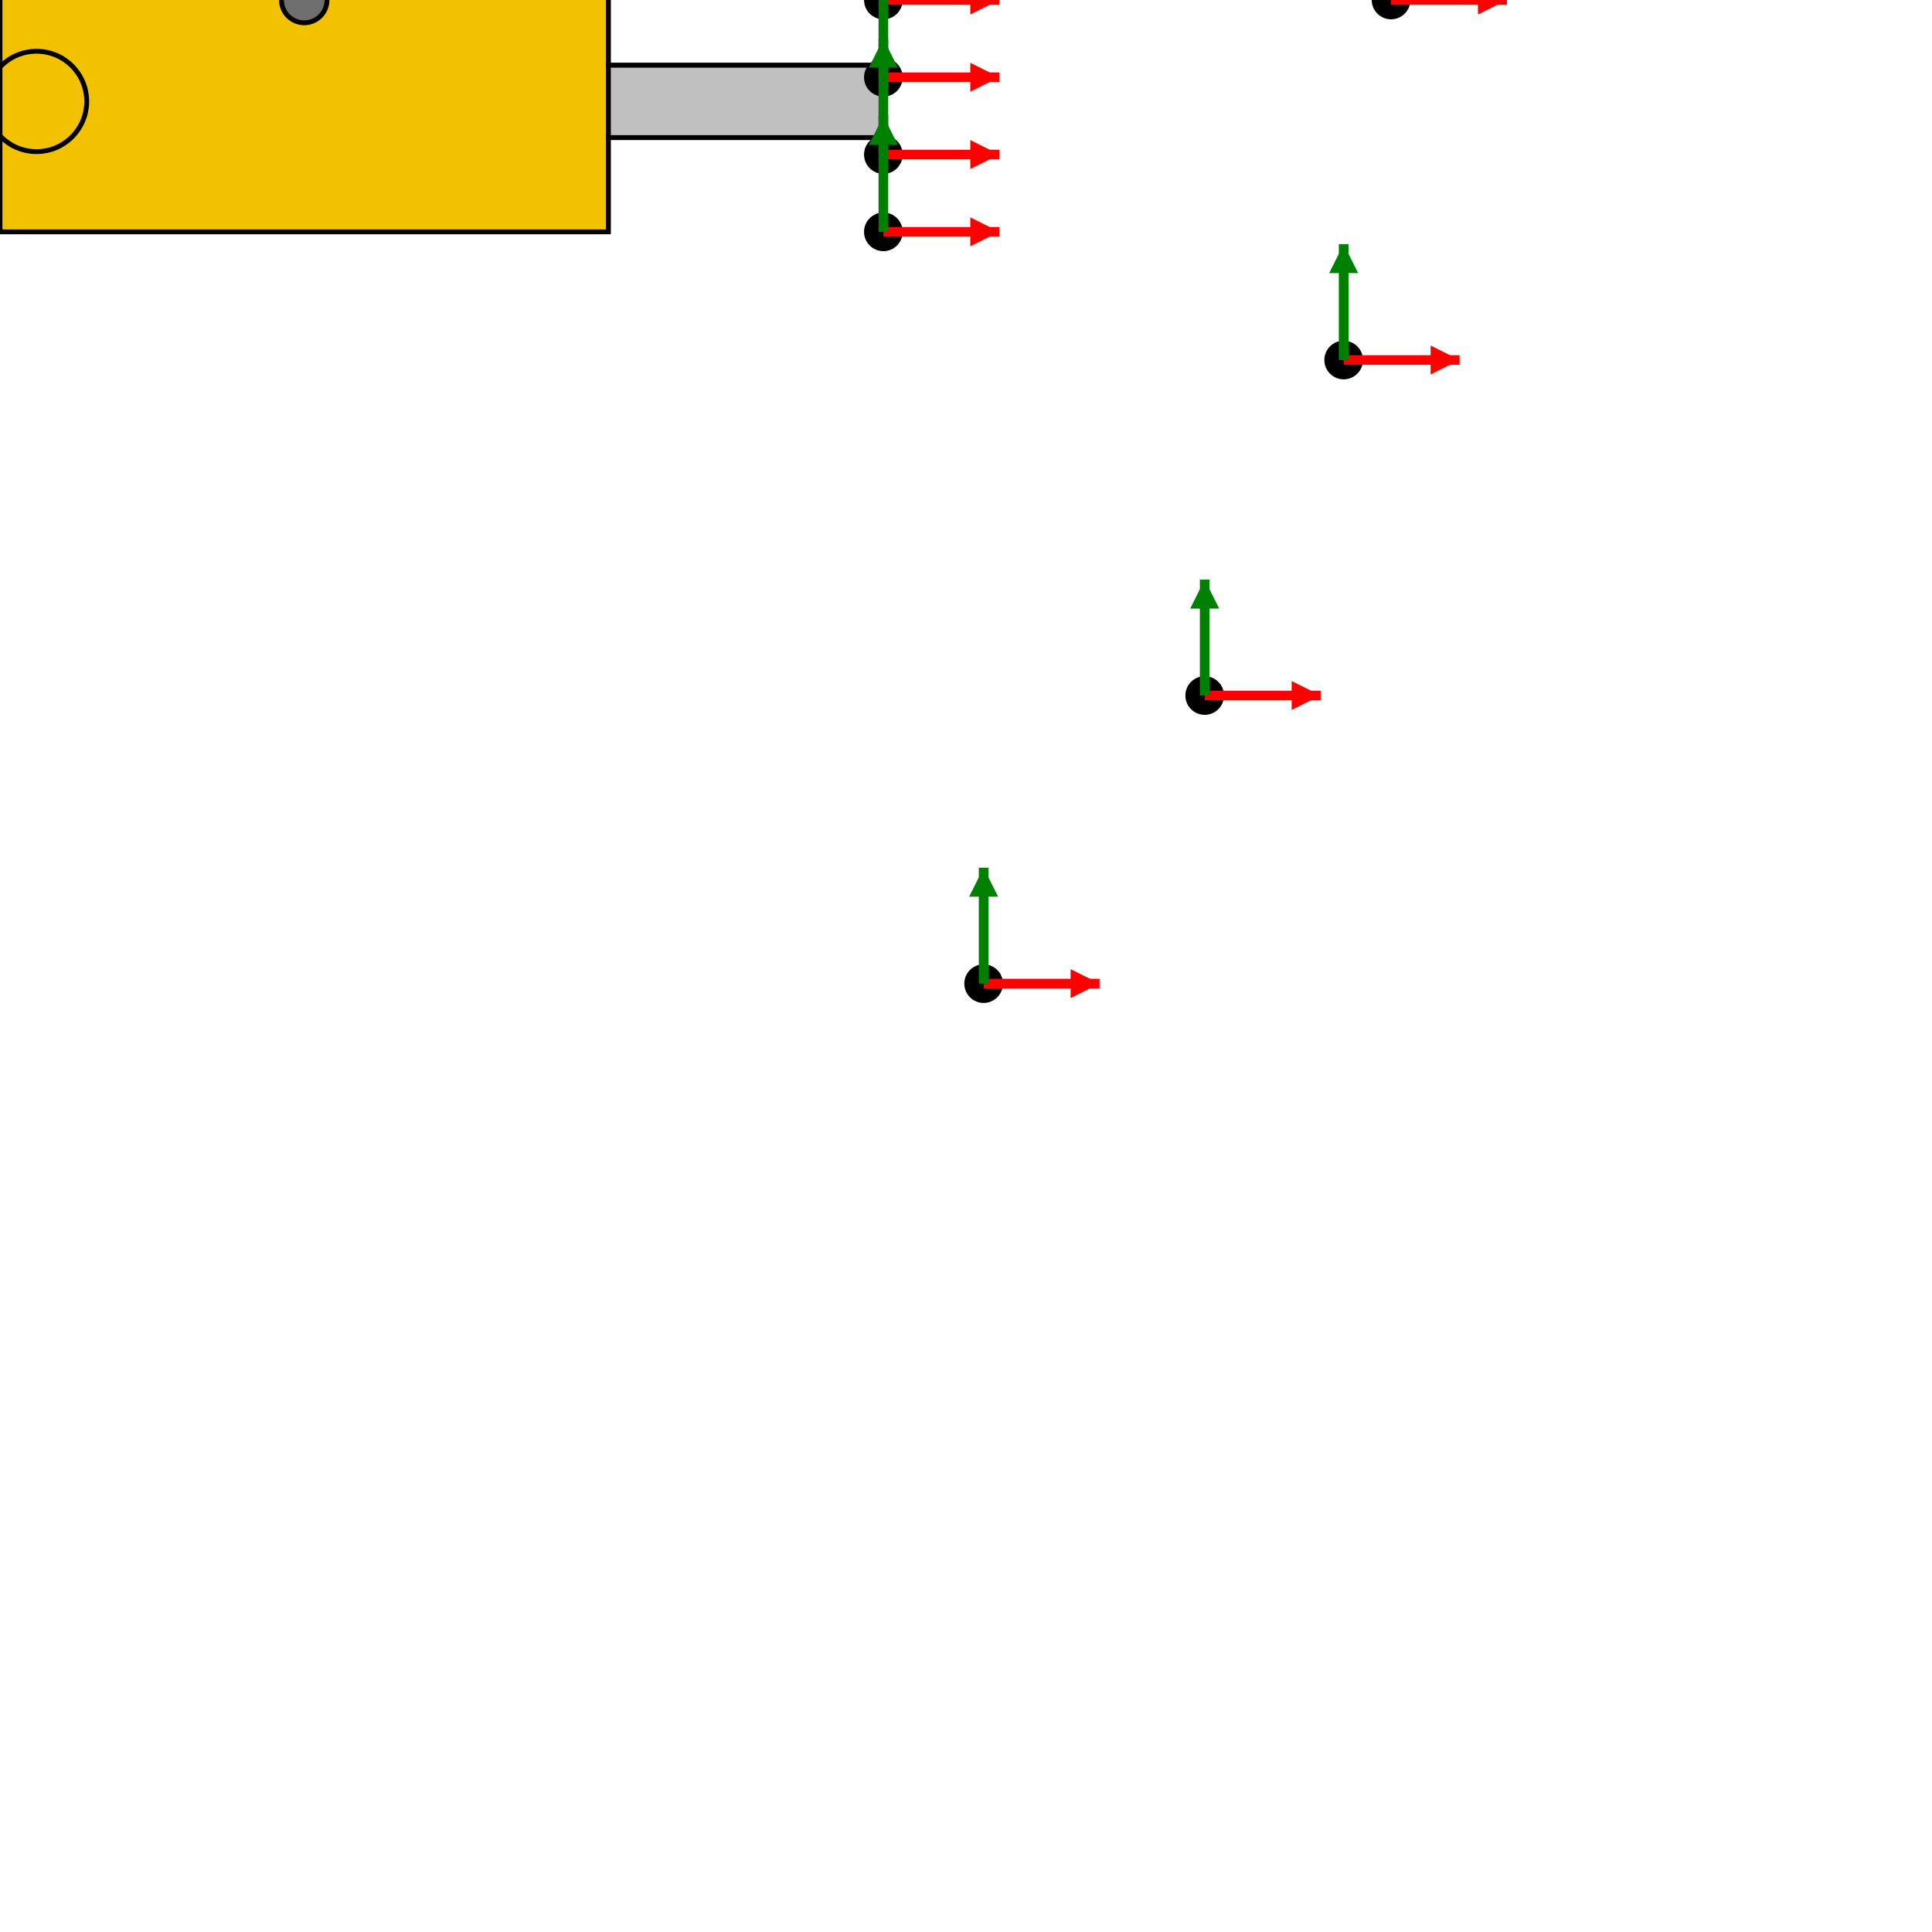
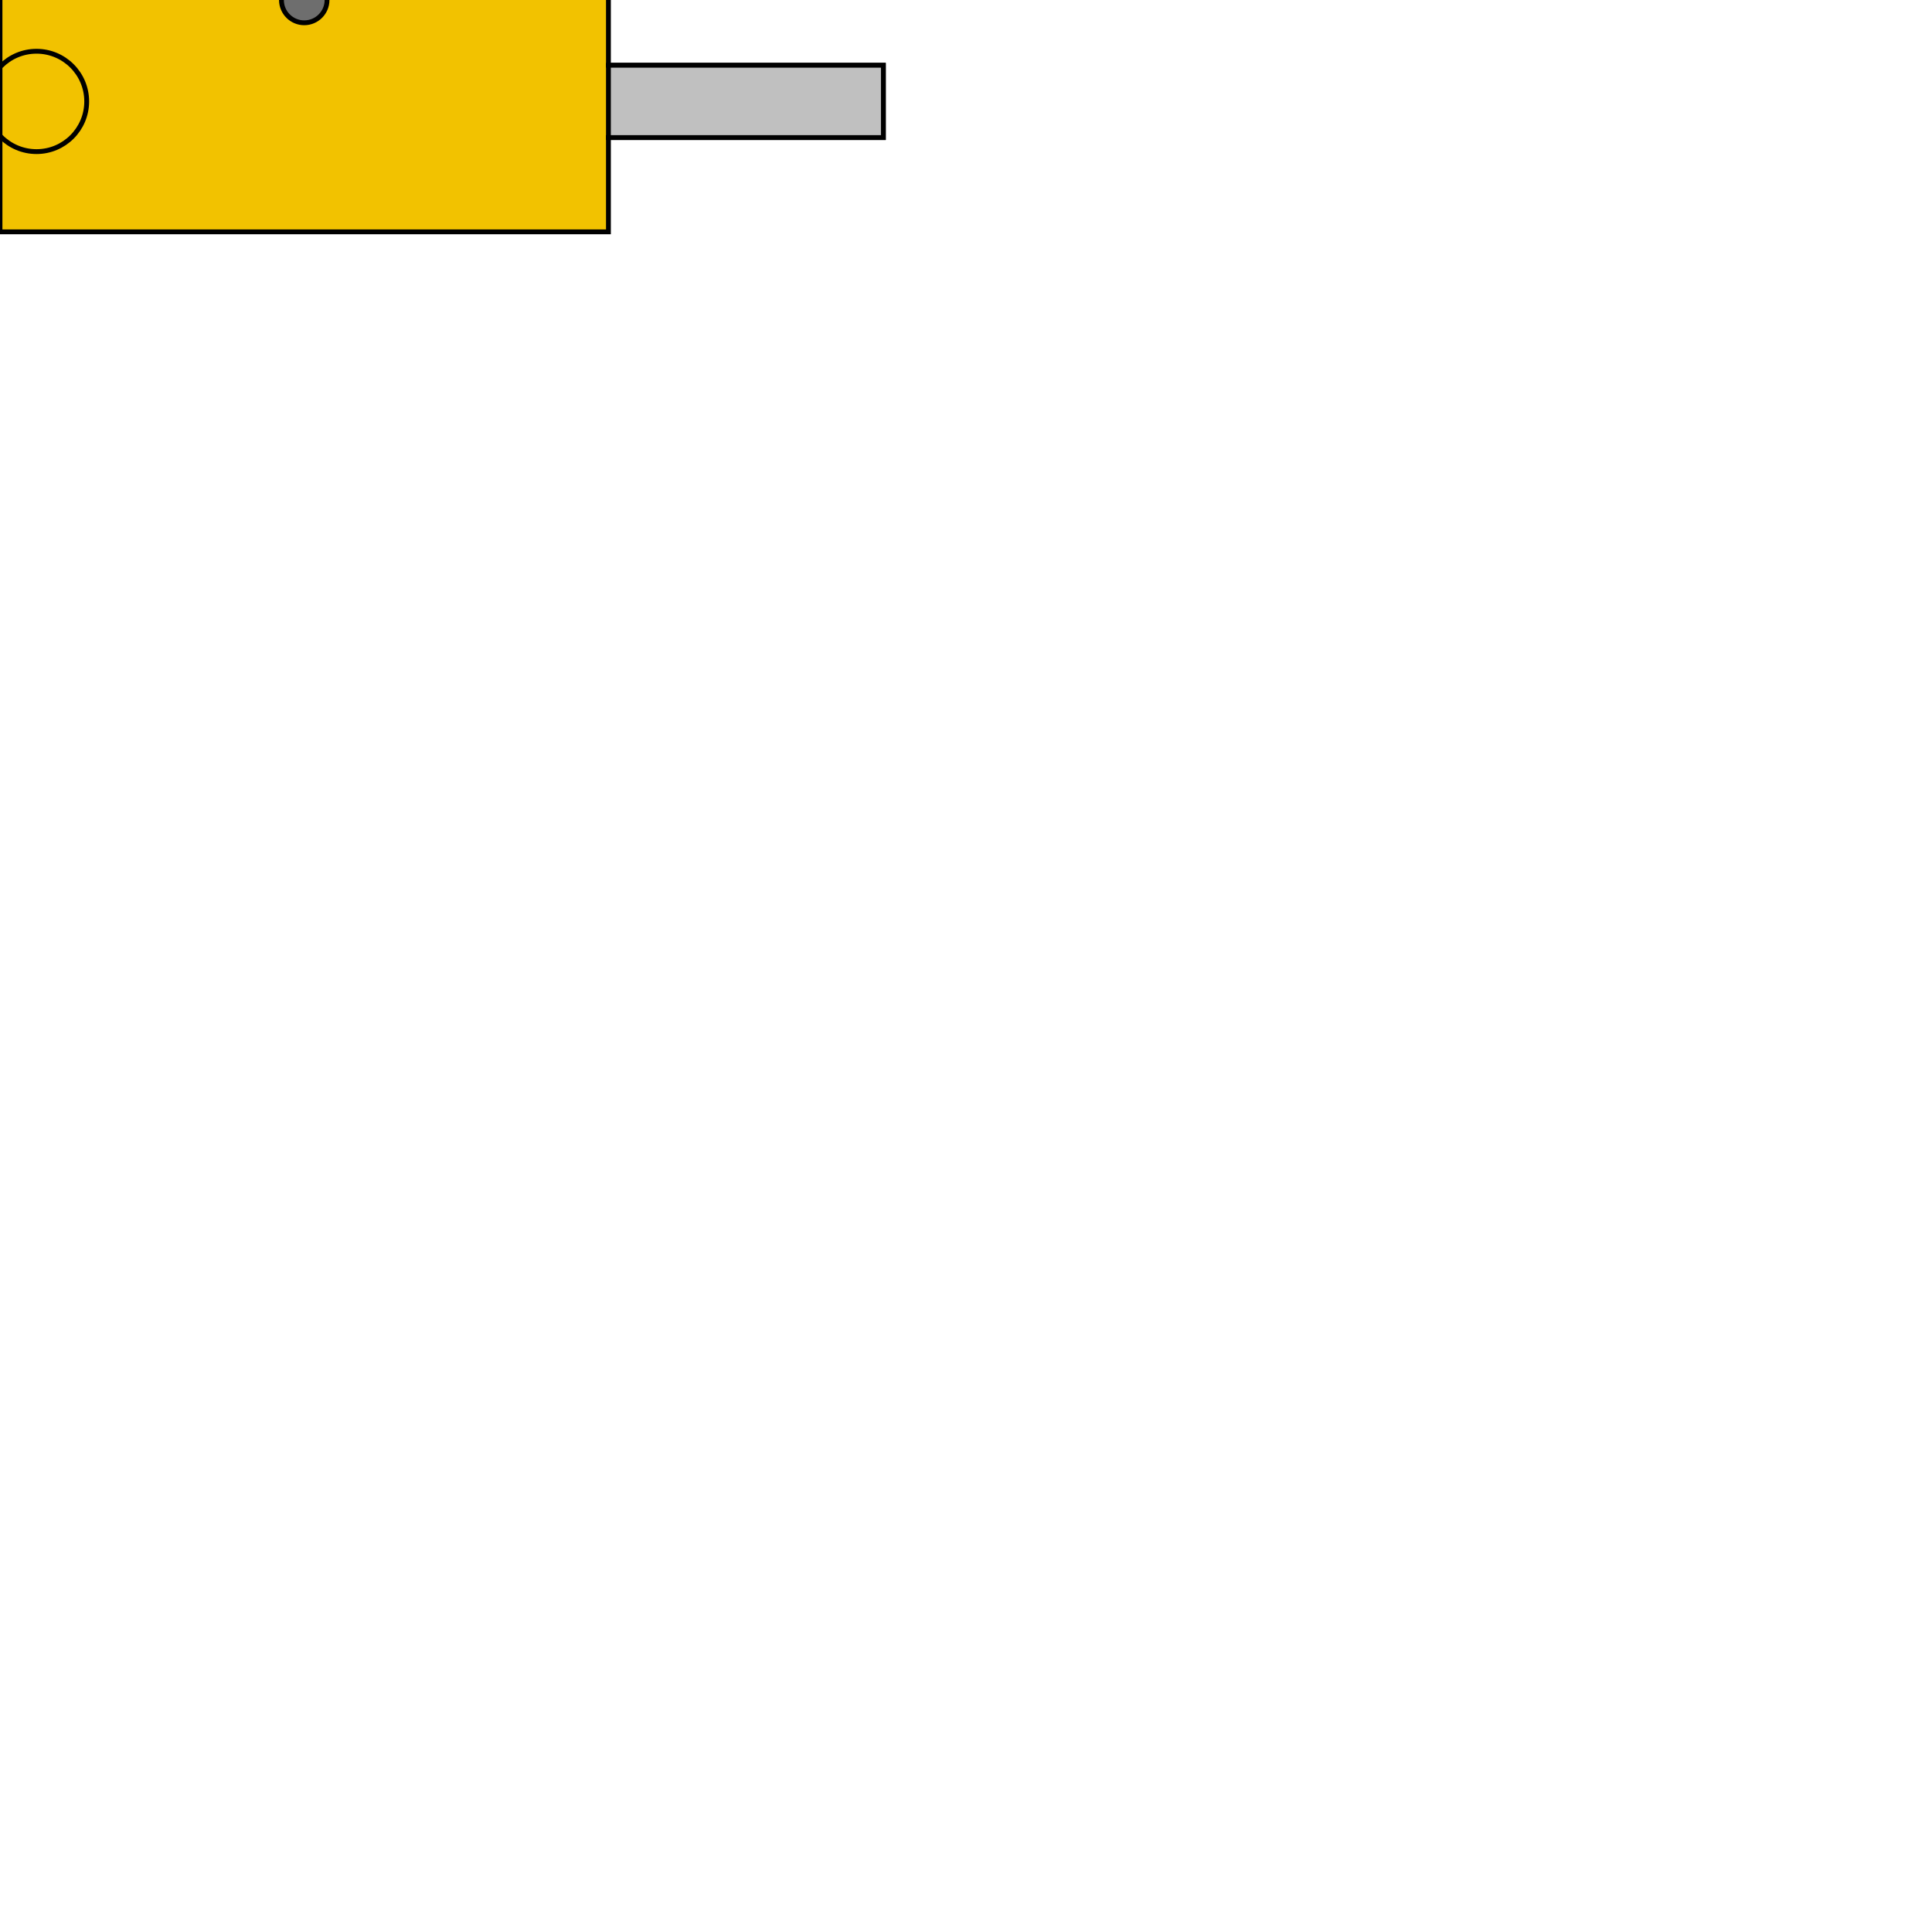
<svg xmlns="http://www.w3.org/2000/svg" version="1.1" width="400" height="400">
  <g id="OST-K-M-drawing-contents-start">
    <polygon points="0.00,-48.00 125.97,-48.00 125.97,-30.01 182.89,-30.01 182.89,-11.98 125.97,-11.98 125.97,13.51 182.89,13.51 182.89,28.48 125.97,28.48 125.97,48.00 0.00,48.00" fill="#F2C200" stroke="black" stroke-width="1" />
    <rect x="125.97" y="-30.01" width="56.92" height="18.03" fill="#C0C0C0" stroke="black" stroke-width="1" />
    <rect x="125.97" y="13.51" width="56.92" height="14.97" fill="#C0C0C0" stroke="black" stroke-width="1" />
    <circle cx="62.99" cy="0.00" r="4.72" fill="#6E6E6E" stroke="black" stroke-width="1" />
    <circle cx="7.56" cy="-21.00" r="10.39" fill="none" stroke="black" stroke-width="1" />
    <circle cx="7.56" cy="21.00" r="10.39" fill="none" stroke="black" stroke-width="1" />
  </g>
  <g id="OST-K-M-drawing-contents-end">
-   </g>
-   <g id="output csys locations">
-     <g id="flagnote-1-leader_dest">
-       <circle cx="182.89" cy="-0.00" r="4" fill="black" />
-       <line x1="182.89" y1="-0.00" x2="206.89" y2="-0.00" stroke="red" stroke-width="2" />
-       <polygon points="206.89,-0.00 200.89,-3.00 200.89,3.00" fill="red" />
-       <line x1="182.89" y1="-0.00" x2="182.89" y2="-24.00" stroke="green" stroke-width="2" />
-       <polygon points="182.89,-24.00 179.89,-18.00 185.89,-18.00" fill="green" />
-     </g>
-     <g id="flagnote-1">
-       <circle cx="288.00" cy="-0.00" r="4" fill="black" />
-       <line x1="288.00" y1="-0.00" x2="312.00" y2="-0.00" stroke="red" stroke-width="2" />
-       <polygon points="312.00,-0.00 306.00,-3.00 306.00,3.00" fill="red" />
-       <line x1="288.00" y1="-0.00" x2="288.00" y2="-24.00" stroke="green" stroke-width="2" />
-       <polygon points="288.00,-24.00 285.00,-18.00 291.00,-18.00" fill="green" />
-     </g>
-     <g id="flagnote-2-leader_dest">
-       <circle cx="182.89" cy="-16.00" r="4" fill="black" />
-       <line x1="182.89" y1="-16.00" x2="206.89" y2="-16.00" stroke="red" stroke-width="2" />
-       <polygon points="206.89,-16.00 200.89,-19.00 200.89,-13.00" fill="red" />
-       <line x1="182.89" y1="-16.00" x2="182.89" y2="-40.00" stroke="green" stroke-width="2" />
-       <polygon points="182.89,-40.00 179.89,-34.00 185.89,-34.00" fill="green" />
-     </g>
-     <g id="flagnote-2">
-       <circle cx="278.19" cy="-74.54" r="4" fill="black" />
-       <line x1="278.19" y1="-74.54" x2="302.19" y2="-74.54" stroke="red" stroke-width="2" />
-       <polygon points="302.19,-74.54 296.19,-77.54 296.19,-71.54" fill="red" />
-       <line x1="278.19" y1="-74.54" x2="278.19" y2="-98.54" stroke="green" stroke-width="2" />
-       <polygon points="278.19,-98.54 275.19,-92.54 281.19,-92.54" fill="green" />
-     </g>
-     <g id="flagnote-3-leader_dest">
-       <circle cx="182.89" cy="16.00" r="4" fill="black" />
-       <line x1="182.89" y1="16.00" x2="206.89" y2="16.00" stroke="red" stroke-width="2" />
-       <polygon points="206.89,16.00 200.89,13.00 200.89,19.00" fill="red" />
-       <line x1="182.89" y1="16.00" x2="182.89" y2="-8.00" stroke="green" stroke-width="2" />
-       <polygon points="182.89,-8.00 179.89,-2.00 185.89,-2.00" fill="green" />
-     </g>
-     <g id="flagnote-3">
-       <circle cx="278.19" cy="74.54" r="4" fill="black" />
-       <line x1="278.19" y1="74.54" x2="302.19" y2="74.54" stroke="red" stroke-width="2" />
-       <polygon points="302.19,74.54 296.19,71.54 296.19,77.54" fill="red" />
-       <line x1="278.19" y1="74.54" x2="278.19" y2="50.54" stroke="green" stroke-width="2" />
-       <polygon points="278.19,50.54 275.19,56.54 281.19,56.54" fill="green" />
-     </g>
-     <g id="flagnote-4-leader_dest">
-       <circle cx="182.89" cy="-32.00" r="4" fill="black" />
-       <line x1="182.89" y1="-32.00" x2="206.89" y2="-32.00" stroke="red" stroke-width="2" />
-       <polygon points="206.89,-32.00 200.89,-35.00 200.89,-29.00" fill="red" />
-       <line x1="182.89" y1="-32.00" x2="182.89" y2="-56.00" stroke="green" stroke-width="2" />
-       <polygon points="182.89,-56.00 179.89,-50.00 185.89,-50.00" fill="green" />
-     </g>
-     <g id="flagnote-4">
-       <circle cx="249.42" cy="-144.00" r="4" fill="black" />
-       <line x1="249.42" y1="-144.00" x2="273.42" y2="-144.00" stroke="red" stroke-width="2" />
-       <polygon points="273.42,-144.00 267.42,-147.00 267.42,-141.00" fill="red" />
-       <line x1="249.42" y1="-144.00" x2="249.42" y2="-168.00" stroke="green" stroke-width="2" />
-       <polygon points="249.42,-168.00 246.42,-162.00 252.42,-162.00" fill="green" />
-     </g>
-     <g id="flagnote-5-leader_dest">
-       <circle cx="182.89" cy="32.00" r="4" fill="black" />
-       <line x1="182.89" y1="32.00" x2="206.89" y2="32.00" stroke="red" stroke-width="2" />
-       <polygon points="206.89,32.00 200.89,29.00 200.89,35.00" fill="red" />
-       <line x1="182.89" y1="32.00" x2="182.89" y2="8.00" stroke="green" stroke-width="2" />
-       <polygon points="182.89,8.00 179.89,14.00 185.89,14.00" fill="green" />
-     </g>
-     <g id="flagnote-5">
-       <circle cx="249.42" cy="144.00" r="4" fill="black" />
-       <line x1="249.42" y1="144.00" x2="273.42" y2="144.00" stroke="red" stroke-width="2" />
-       <polygon points="273.42,144.00 267.42,141.00 267.42,147.00" fill="red" />
-       <line x1="249.42" y1="144.00" x2="249.42" y2="120.00" stroke="green" stroke-width="2" />
-       <polygon points="249.42,120.00 246.42,126.00 252.42,126.00" fill="green" />
-     </g>
-     <g id="flagnote-6-leader_dest">
-       <circle cx="182.89" cy="-48.00" r="4" fill="black" />
-       <line x1="182.89" y1="-48.00" x2="206.89" y2="-48.00" stroke="red" stroke-width="2" />
-       <polygon points="206.89,-48.00 200.89,-51.00 200.89,-45.00" fill="red" />
-       <line x1="182.89" y1="-48.00" x2="182.89" y2="-72.00" stroke="green" stroke-width="2" />
-       <polygon points="182.89,-72.00 179.89,-66.00 185.89,-66.00" fill="green" />
-     </g>
-     <g id="flagnote-6">
-       <circle cx="203.65" cy="-203.65" r="4" fill="black" />
-       <line x1="203.65" y1="-203.65" x2="227.65" y2="-203.65" stroke="red" stroke-width="2" />
-       <polygon points="227.65,-203.65 221.65,-206.65 221.65,-200.65" fill="red" />
-       <line x1="203.65" y1="-203.65" x2="203.65" y2="-227.65" stroke="green" stroke-width="2" />
-       <polygon points="203.65,-227.65 200.65,-221.65 206.65,-221.65" fill="green" />
-     </g>
-     <g id="flagnote-7-leader_dest">
-       <circle cx="182.89" cy="48.00" r="4" fill="black" />
-       <line x1="182.89" y1="48.00" x2="206.89" y2="48.00" stroke="red" stroke-width="2" />
-       <polygon points="206.89,48.00 200.89,45.00 200.89,51.00" fill="red" />
-       <line x1="182.89" y1="48.00" x2="182.89" y2="24.00" stroke="green" stroke-width="2" />
-       <polygon points="182.89,24.00 179.89,30.00 185.89,30.00" fill="green" />
-     </g>
-     <g id="flagnote-7">
-       <circle cx="203.65" cy="203.65" r="4" fill="black" />
-       <line x1="203.65" y1="203.65" x2="227.65" y2="203.65" stroke="red" stroke-width="2" />
-       <polygon points="227.65,203.65 221.65,200.65 221.65,206.65" fill="red" />
-       <line x1="203.65" y1="203.65" x2="203.65" y2="179.65" stroke="green" stroke-width="2" />
-       <polygon points="203.65,179.65 200.65,185.65 206.65,185.65" fill="green" />
-     </g>
-   </g>
+ </g>
</svg>
